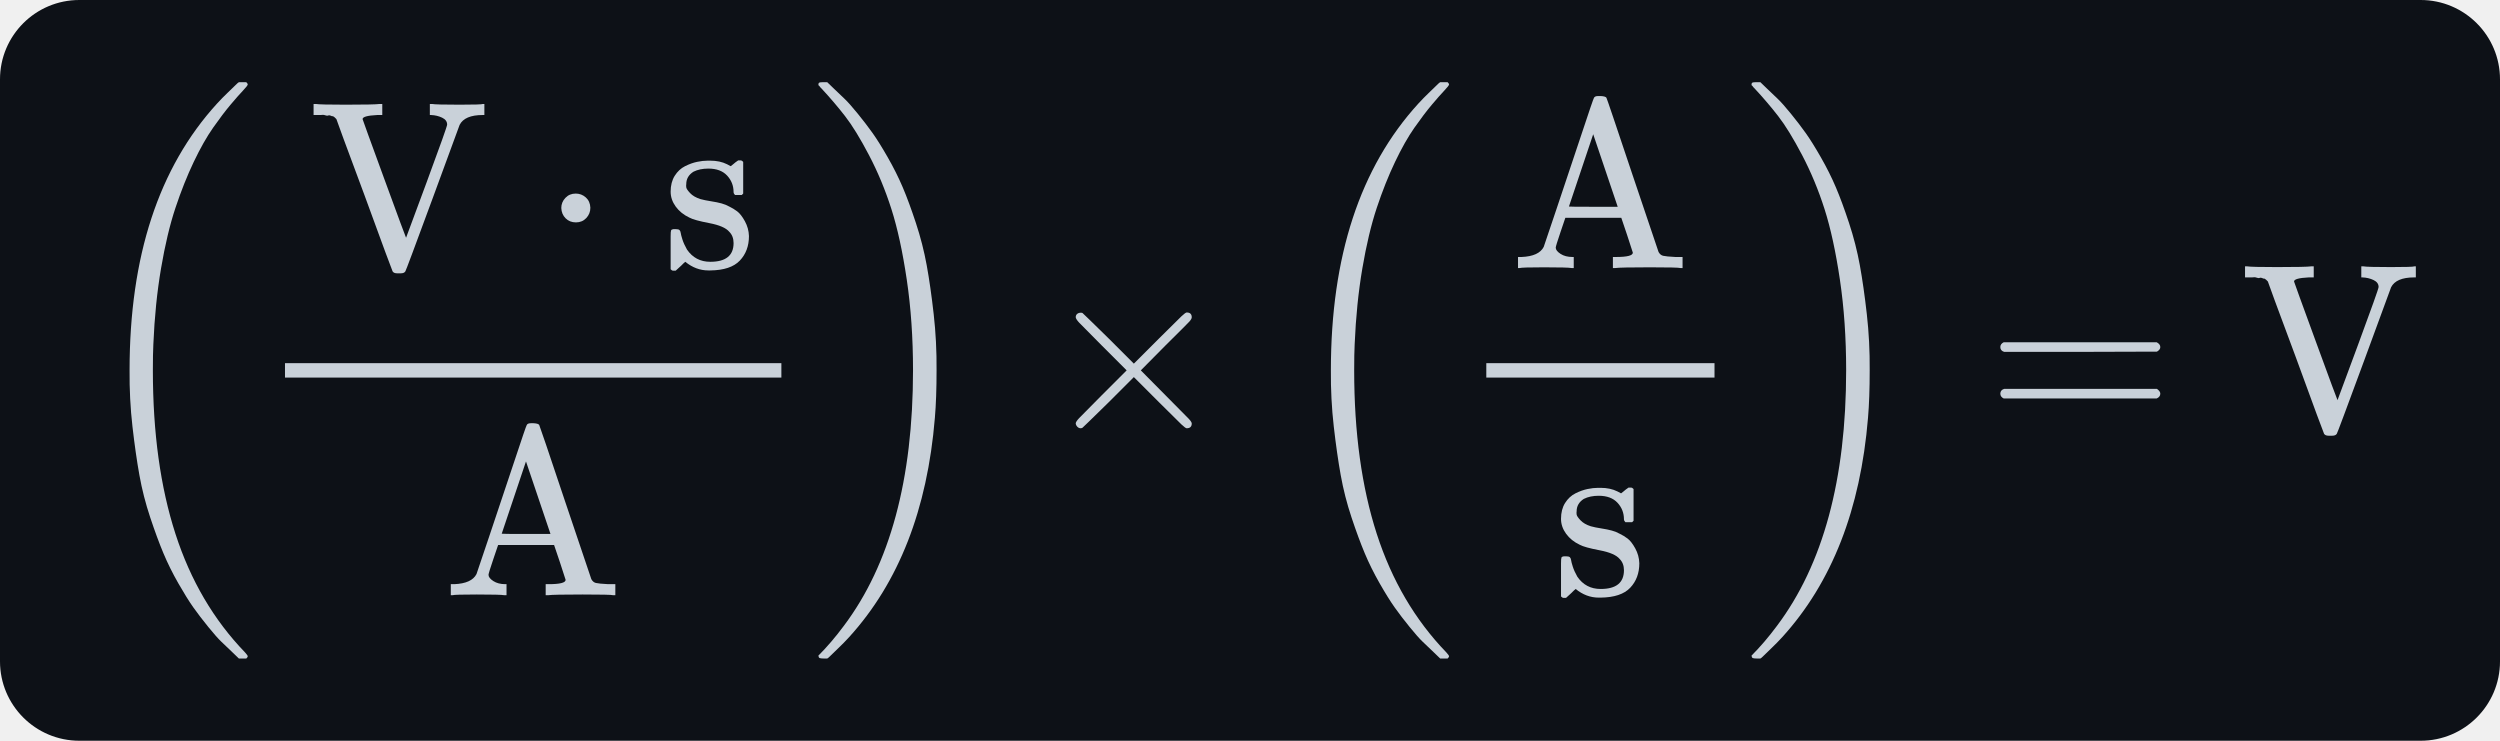
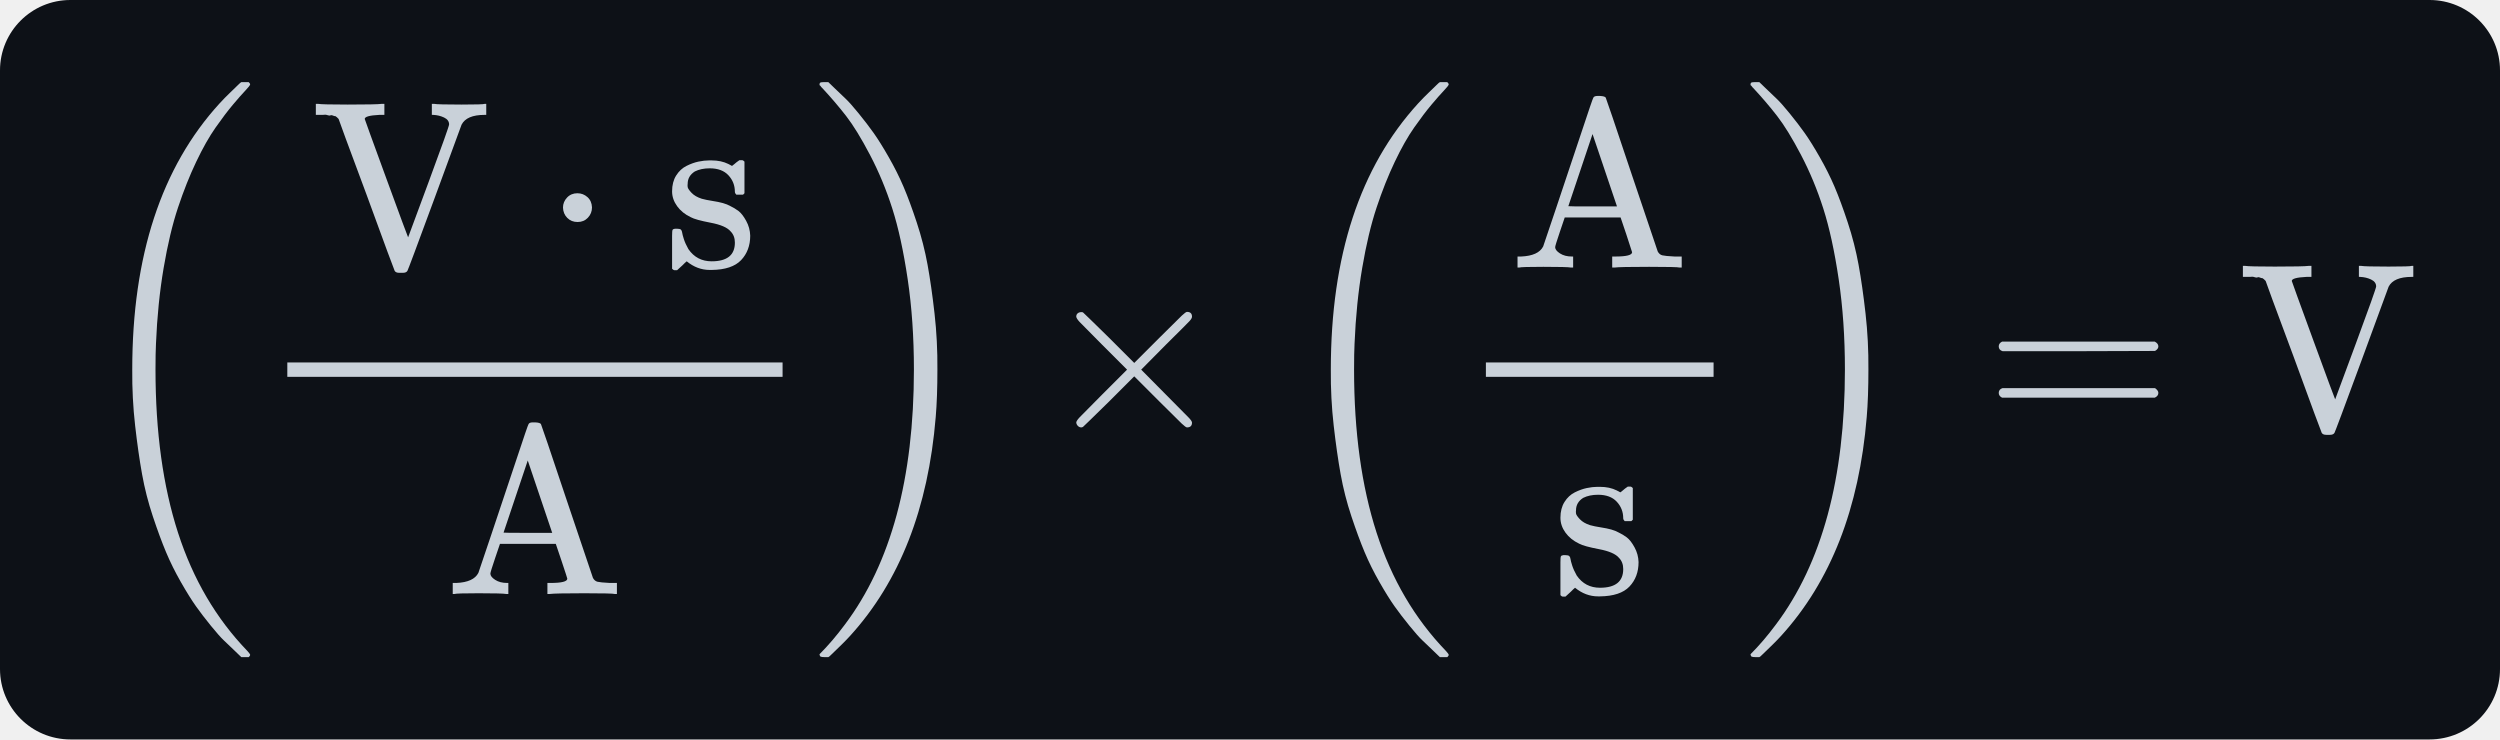
- <svg xmlns="http://www.w3.org/2000/svg" xmlns:xlink="http://www.w3.org/1999/xlink" width="189" height="56" viewBox="0 0 189 56" role="img" aria-label="(  V  s A )  (  A s ) =  V">
+ <svg xmlns="http://www.w3.org/2000/svg" width="213" height="63" viewBox="0 0 213 63" role="img" aria-label="( V s A ) ( A s ) = V">
  <style>
  .m-bg{ fill:#0d1117; }
  .m-fg{ color:#c9d1d9; }
  @media (prefers-color-scheme: light){
    .m-bg{ fill:#ffffff; }
    .m-fg{ color:#1f2328; }
  }
</style>
-   <rect class="m-bg" x="0" y="0" width="189" height="56" rx="6" />
-   <g class="m-fg" fill="currentColor" transform="translate(6 6)">
-     <svg width="177" height="44" viewBox="0 -1449.5 9746.4 2399" preserveAspectRatio="xMidYMid meet">
-       <defs>
-         <path id="MJX-5-TEX-S3-28" d="M701 -940Q701 -943 695 -949H664Q662 -947 636 -922T591 -879T537 -818T475 -737T412 -636T350 -511T295 -362T250 -186T221 17T209 251Q209 962 573 1361Q596 1386 616 1405T649 1437T664 1450H695Q701 1444 701 1441Q701 1436 681 1415T629 1356T557 1261T476 1118T400 927T340 675T308 359Q306 321 306 250Q306 -139 400 -430T690 -924Q701 -936 701 -940Z" />
-         <path id="MJX-5-TEX-N-56" d="M114 620Q113 621 110 624T107 627T103 630T98 632T91 634T80 635T67 636T48 637H19V683H28Q46 680 152 680Q273 680 294 683H305V637H284Q223 634 223 620Q223 618 313 372T404 126L490 358Q575 588 575 597Q575 616 554 626T508 637H503V683H512Q527 680 627 680Q718 680 724 683H730V637H723Q648 637 627 596Q627 595 515 291T401 -14Q396 -22 382 -22H374H367Q353 -22 348 -14Q346 -12 231 303Q114 617 114 620Z" />
-         <path id="MJX-5-TEX-N-22C5" d="M78 250Q78 274 95 292T138 310Q162 310 180 294T199 251Q199 226 182 208T139 190T96 207T78 250Z" />
-         <path id="MJX-5-TEX-N-73" d="M295 316Q295 356 268 385T190 414Q154 414 128 401Q98 382 98 349Q97 344 98 336T114 312T157 287Q175 282 201 278T245 269T277 256Q294 248 310 236T342 195T359 133Q359 71 321 31T198 -10H190Q138 -10 94 26L86 19L77 10Q71 4 65 -1L54 -11H46H42Q39 -11 33 -5V74V132Q33 153 35 157T45 162H54Q66 162 70 158T75 146T82 119T101 77Q136 26 198 26Q295 26 295 104Q295 133 277 151Q257 175 194 187T111 210Q75 227 54 256T33 318Q33 357 50 384T93 424T143 442T187 447H198Q238 447 268 432L283 424L292 431Q302 440 314 448H322H326Q329 448 335 442V310L329 304H301Q295 310 295 316Z" />
-         <path id="MJX-5-TEX-N-41" d="M255 0Q240 3 140 3Q48 3 39 0H32V46H47Q119 49 139 88Q140 91 192 245T295 553T348 708Q351 716 366 716H376Q396 715 400 709Q402 707 508 390L617 67Q624 54 636 51T687 46H717V0H708Q699 3 581 3Q458 3 437 0H427V46H440Q510 46 510 64Q510 66 486 138L462 209H229L209 150Q189 91 189 85Q189 72 209 59T259 46H264V0H255ZM447 255L345 557L244 256Q244 255 345 255H447Z" />
-         <path id="MJX-5-TEX-S3-29" d="M34 1438Q34 1446 37 1448T50 1450H56H71Q73 1448 99 1423T144 1380T198 1319T260 1238T323 1137T385 1013T440 864T485 688T514 485T526 251Q526 134 519 53Q472 -519 162 -860Q139 -885 119 -904T86 -936T71 -949H56Q43 -949 39 -947T34 -937Q88 -883 140 -813Q428 -430 428 251Q428 453 402 628T338 922T245 1146T145 1309T46 1425Q44 1427 42 1429T39 1433T36 1436L34 1438Z" />
-         <path id="MJX-5-TEX-N-D7" d="M630 29Q630 9 609 9Q604 9 587 25T493 118L389 222L284 117Q178 13 175 11Q171 9 168 9Q160 9 154 15T147 29Q147 36 161 51T255 146L359 250L255 354Q174 435 161 449T147 471Q147 480 153 485T168 490Q173 490 175 489Q178 487 284 383L389 278L493 382Q570 459 587 475T609 491Q630 491 630 471Q630 464 620 453T522 355L418 250L522 145Q606 61 618 48T630 29Z" />
-         <path id="MJX-5-TEX-N-3D" d="M56 347Q56 360 70 367H707Q722 359 722 347Q722 336 708 328L390 327H72Q56 332 56 347ZM56 153Q56 168 72 173H708Q722 163 722 153Q722 140 707 133H70Q56 140 56 153Z" />
-       </defs>
-       <g stroke="currentColor" fill="currentColor" stroke-width="0" transform="scale(1,-1)">
-         <g data-mml-node="math">
-           <g data-mml-node="mrow">
-             <g data-mml-node="mo" transform="translate(0 -0.5)">
-               <use data-c="28" xlink:href="#MJX-5-TEX-S3-28" />
+   <rect class="m-bg" x="0" y="0" width="213" height="63" rx="6" />
+   <g class="m-fg" fill="currentColor" transform="translate(7 7) scale(0.02042) translate(0 1449.5)">
+     <g stroke="currentColor" fill="currentColor" stroke-width="0" transform="scale(1,-1)">
+       <g data-mml-node="math">
+         <g data-mml-node="mrow">
+           <g data-mml-node="mo" transform="translate(0 -0.5)">
+             <path data-c="28" d="M701 -940Q701 -943 695 -949H664Q662 -947 636 -922T591 -879T537 -818T475 -737T412 -636T350 -511T295 -362T250 -186T221 17T209 251Q209 962 573 1361Q596 1386 616 1405T649 1437T664 1450H695Q701 1444 701 1441Q701 1436 681 1415T629 1356T557 1261T476 1118T400 927T340 675T308 359Q306 321 306 250Q306 -139 400 -430T690 -924Q701 -936 701 -940Z" />
+           </g>
+           <g data-mml-node="mfrac" transform="translate(736,0)">
+             <g data-mml-node="mrow" transform="translate(220,676)">
+               <g data-mml-node="mtext">
+                 <path data-c="56" d="M114 620Q113 621 110 624T107 627T103 630T98 632T91 634T80 635T67 636T48 637H19V683H28Q46 680 152 680Q273 680 294 683H305V637H284Q223 634 223 620Q223 618 313 372T404 126L490 358Q575 588 575 597Q575 616 554 626T508 637H503V683H512Q527 680 627 680Q718 680 724 683H730V637H723Q648 637 627 596Q627 595 515 291T401 -14Q396 -22 382 -22H374H367Q353 -22 348 -14Q346 -12 231 303Q114 617 114 620Z" />
+               </g>
+               <g data-mml-node="mo" transform="translate(972.2,0)">
+                 <path data-c="22C5" d="M78 250Q78 274 95 292T138 310Q162 310 180 294T199 251Q199 226 182 208T139 190T96 207T78 250Z" />
+               </g>
+               <g data-mml-node="mtext" transform="translate(1472.4,0)">
+                 <path data-c="73" d="M295 316Q295 356 268 385T190 414Q154 414 128 401Q98 382 98 349Q97 344 98 336T114 312T157 287Q175 282 201 278T245 269T277 256Q294 248 310 236T342 195T359 133Q359 71 321 31T198 -10H190Q138 -10 94 26L86 19L77 10Q71 4 65 -1L54 -11H46H42Q39 -11 33 -5V74V132Q33 153 35 157T45 162H54Q66 162 70 158T75 146T82 119T101 77Q136 26 198 26Q295 26 295 104Q295 133 277 151Q257 175 194 187T111 210Q75 227 54 256T33 318Q33 357 50 384T93 424T143 442T187 447H198Q238 447 268 432L283 424L292 431Q302 440 314 448H322H326Q329 448 335 442V310L329 304H301Q295 310 295 316Z" />
+               </g>
            </g>
-             <g data-mml-node="mfrac" transform="translate(736,0)">
-               <g data-mml-node="mrow" transform="translate(220,676)">
-                 <g data-mml-node="mtext">
-                   <use data-c="56" xlink:href="#MJX-5-TEX-N-56" />
-                 </g>
-                 <g data-mml-node="mo" transform="translate(972.2,0)">
-                   <use data-c="22C5" xlink:href="#MJX-5-TEX-N-22C5" />
-                 </g>
-                 <g data-mml-node="mtext" transform="translate(1472.4,0)">
-                   <use data-c="73" xlink:href="#MJX-5-TEX-N-73" />
-                 </g>
-               </g>
-               <g data-mml-node="mtext" transform="translate(778.2,-686)">
-                 <use data-c="41" xlink:href="#MJX-5-TEX-N-41" />
-               </g>
-               <rect width="2066.4" height="60" x="120" y="220" />
+             <g data-mml-node="mtext" transform="translate(778.2,-686)">
+               <path data-c="41" d="M255 0Q240 3 140 3Q48 3 39 0H32V46H47Q119 49 139 88Q140 91 192 245T295 553T348 708Q351 716 366 716H376Q396 715 400 709Q402 707 508 390L617 67Q624 54 636 51T687 46H717V0H708Q699 3 581 3Q458 3 437 0H427V46H440Q510 46 510 64Q510 66 486 138L462 209H229L209 150Q189 91 189 85Q189 72 209 59T259 46H264V0H255ZM447 255L345 557L244 256Q244 255 345 255H447Z" />
            </g>
-             <g data-mml-node="mo" transform="translate(3042.4,0) translate(0 -0.5)">
-               <use data-c="29" xlink:href="#MJX-5-TEX-S3-29" />
-             </g>
+             <rect width="2066.4" height="60" x="120" y="220" />
          </g>
-           <g data-mml-node="mo" transform="translate(4000.7,0)">
-             <use data-c="D7" xlink:href="#MJX-5-TEX-N-D7" />
-           </g>
-           <g data-mml-node="mrow" transform="translate(5000.9,0)">
-             <g data-mml-node="mo" transform="translate(0 -0.5)">
-               <use data-c="28" xlink:href="#MJX-5-TEX-S3-28" />
-             </g>
-             <g data-mml-node="mfrac" transform="translate(736,0)">
-               <g data-mml-node="mtext" transform="translate(220,676)">
-                 <use data-c="41" xlink:href="#MJX-5-TEX-N-41" />
-               </g>
-               <g data-mml-node="mtext" transform="translate(398,-686)">
-                 <use data-c="73" xlink:href="#MJX-5-TEX-N-73" />
-               </g>
-               <rect width="950" height="60" x="120" y="220" />
-             </g>
-             <g data-mml-node="mo" transform="translate(1926,0) translate(0 -0.5)">
-               <use data-c="29" xlink:href="#MJX-5-TEX-S3-29" />
-             </g>
-           </g>
-           <g data-mml-node="mo" transform="translate(7940.7,0)">
-             <use data-c="3D" xlink:href="#MJX-5-TEX-N-3D" />
-           </g>
-           <g data-mml-node="mtext" transform="translate(8996.4,0)">
-             <use data-c="56" xlink:href="#MJX-5-TEX-N-56" />
+           <g data-mml-node="mo" transform="translate(3042.4,0) translate(0 -0.5)">
+             <path data-c="29" d="M34 1438Q34 1446 37 1448T50 1450H56H71Q73 1448 99 1423T144 1380T198 1319T260 1238T323 1137T385 1013T440 864T485 688T514 485T526 251Q526 134 519 53Q472 -519 162 -860Q139 -885 119 -904T86 -936T71 -949H56Q43 -949 39 -947T34 -937Q88 -883 140 -813Q428 -430 428 251Q428 453 402 628T338 922T245 1146T145 1309T46 1425Q44 1427 42 1429T39 1433T36 1436L34 1438Z" />
          </g>
        </g>
+         <g data-mml-node="mo" transform="translate(4000.7,0)">
+           <path data-c="D7" d="M630 29Q630 9 609 9Q604 9 587 25T493 118L389 222L284 117Q178 13 175 11Q171 9 168 9Q160 9 154 15T147 29Q147 36 161 51T255 146L359 250L255 354Q174 435 161 449T147 471Q147 480 153 485T168 490Q173 490 175 489Q178 487 284 383L389 278L493 382Q570 459 587 475T609 491Q630 491 630 471Q630 464 620 453T522 355L418 250L522 145Q606 61 618 48T630 29Z" />
+         </g>
+         <g data-mml-node="mrow" transform="translate(5000.9,0)">
+           <g data-mml-node="mo" transform="translate(0 -0.5)">
+             <path data-c="28" d="M701 -940Q701 -943 695 -949H664Q662 -947 636 -922T591 -879T537 -818T475 -737T412 -636T350 -511T295 -362T250 -186T221 17T209 251Q209 962 573 1361Q596 1386 616 1405T649 1437T664 1450H695Q701 1444 701 1441Q701 1436 681 1415T629 1356T557 1261T476 1118T400 927T340 675T308 359Q306 321 306 250Q306 -139 400 -430T690 -924Q701 -936 701 -940Z" />
+           </g>
+           <g data-mml-node="mfrac" transform="translate(736,0)">
+             <g data-mml-node="mtext" transform="translate(220,676)">
+               <path data-c="41" d="M255 0Q240 3 140 3Q48 3 39 0H32V46H47Q119 49 139 88Q140 91 192 245T295 553T348 708Q351 716 366 716H376Q396 715 400 709Q402 707 508 390L617 67Q624 54 636 51T687 46H717V0H708Q699 3 581 3Q458 3 437 0H427V46H440Q510 46 510 64Q510 66 486 138L462 209H229L209 150Q189 91 189 85Q189 72 209 59T259 46H264V0H255ZM447 255L345 557L244 256Q244 255 345 255H447Z" />
+             </g>
+             <g data-mml-node="mtext" transform="translate(398,-686)">
+               <path data-c="73" d="M295 316Q295 356 268 385T190 414Q154 414 128 401Q98 382 98 349Q97 344 98 336T114 312T157 287Q175 282 201 278T245 269T277 256Q294 248 310 236T342 195T359 133Q359 71 321 31T198 -10H190Q138 -10 94 26L86 19L77 10Q71 4 65 -1L54 -11H46H42Q39 -11 33 -5V74V132Q33 153 35 157T45 162H54Q66 162 70 158T75 146T82 119T101 77Q136 26 198 26Q295 26 295 104Q295 133 277 151Q257 175 194 187T111 210Q75 227 54 256T33 318Q33 357 50 384T93 424T143 442T187 447H198Q238 447 268 432L283 424L292 431Q302 440 314 448H322H326Q329 448 335 442V310L329 304H301Q295 310 295 316Z" />
+             </g>
+             <rect width="950" height="60" x="120" y="220" />
+           </g>
+           <g data-mml-node="mo" transform="translate(1926,0) translate(0 -0.5)">
+             <path data-c="29" d="M34 1438Q34 1446 37 1448T50 1450H56H71Q73 1448 99 1423T144 1380T198 1319T260 1238T323 1137T385 1013T440 864T485 688T514 485T526 251Q526 134 519 53Q472 -519 162 -860Q139 -885 119 -904T86 -936T71 -949H56Q43 -949 39 -947T34 -937Q88 -883 140 -813Q428 -430 428 251Q428 453 402 628T338 922T245 1146T145 1309T46 1425Q44 1427 42 1429T39 1433T36 1436L34 1438Z" />
+           </g>
+         </g>
+         <g data-mml-node="mo" transform="translate(7940.7,0)">
+           <path data-c="3D" d="M56 347Q56 360 70 367H707Q722 359 722 347Q722 336 708 328L390 327H72Q56 332 56 347ZM56 153Q56 168 72 173H708Q722 163 722 153Q722 140 707 133H70Q56 140 56 153Z" />
+         </g>
+         <g data-mml-node="mtext" transform="translate(8996.4,0)">
+           <path data-c="56" d="M114 620Q113 621 110 624T107 627T103 630T98 632T91 634T80 635T67 636T48 637H19V683H28Q46 680 152 680Q273 680 294 683H305V637H284Q223 634 223 620Q223 618 313 372T404 126L490 358Q575 588 575 597Q575 616 554 626T508 637H503V683H512Q527 680 627 680Q718 680 724 683H730V637H723Q648 637 627 596Q627 595 515 291T401 -14Q396 -22 382 -22H374H367Q353 -22 348 -14Q346 -12 231 303Q114 617 114 620Z" />
+         </g>
      </g>
-     </svg>
+     </g>
  </g>
</svg>
